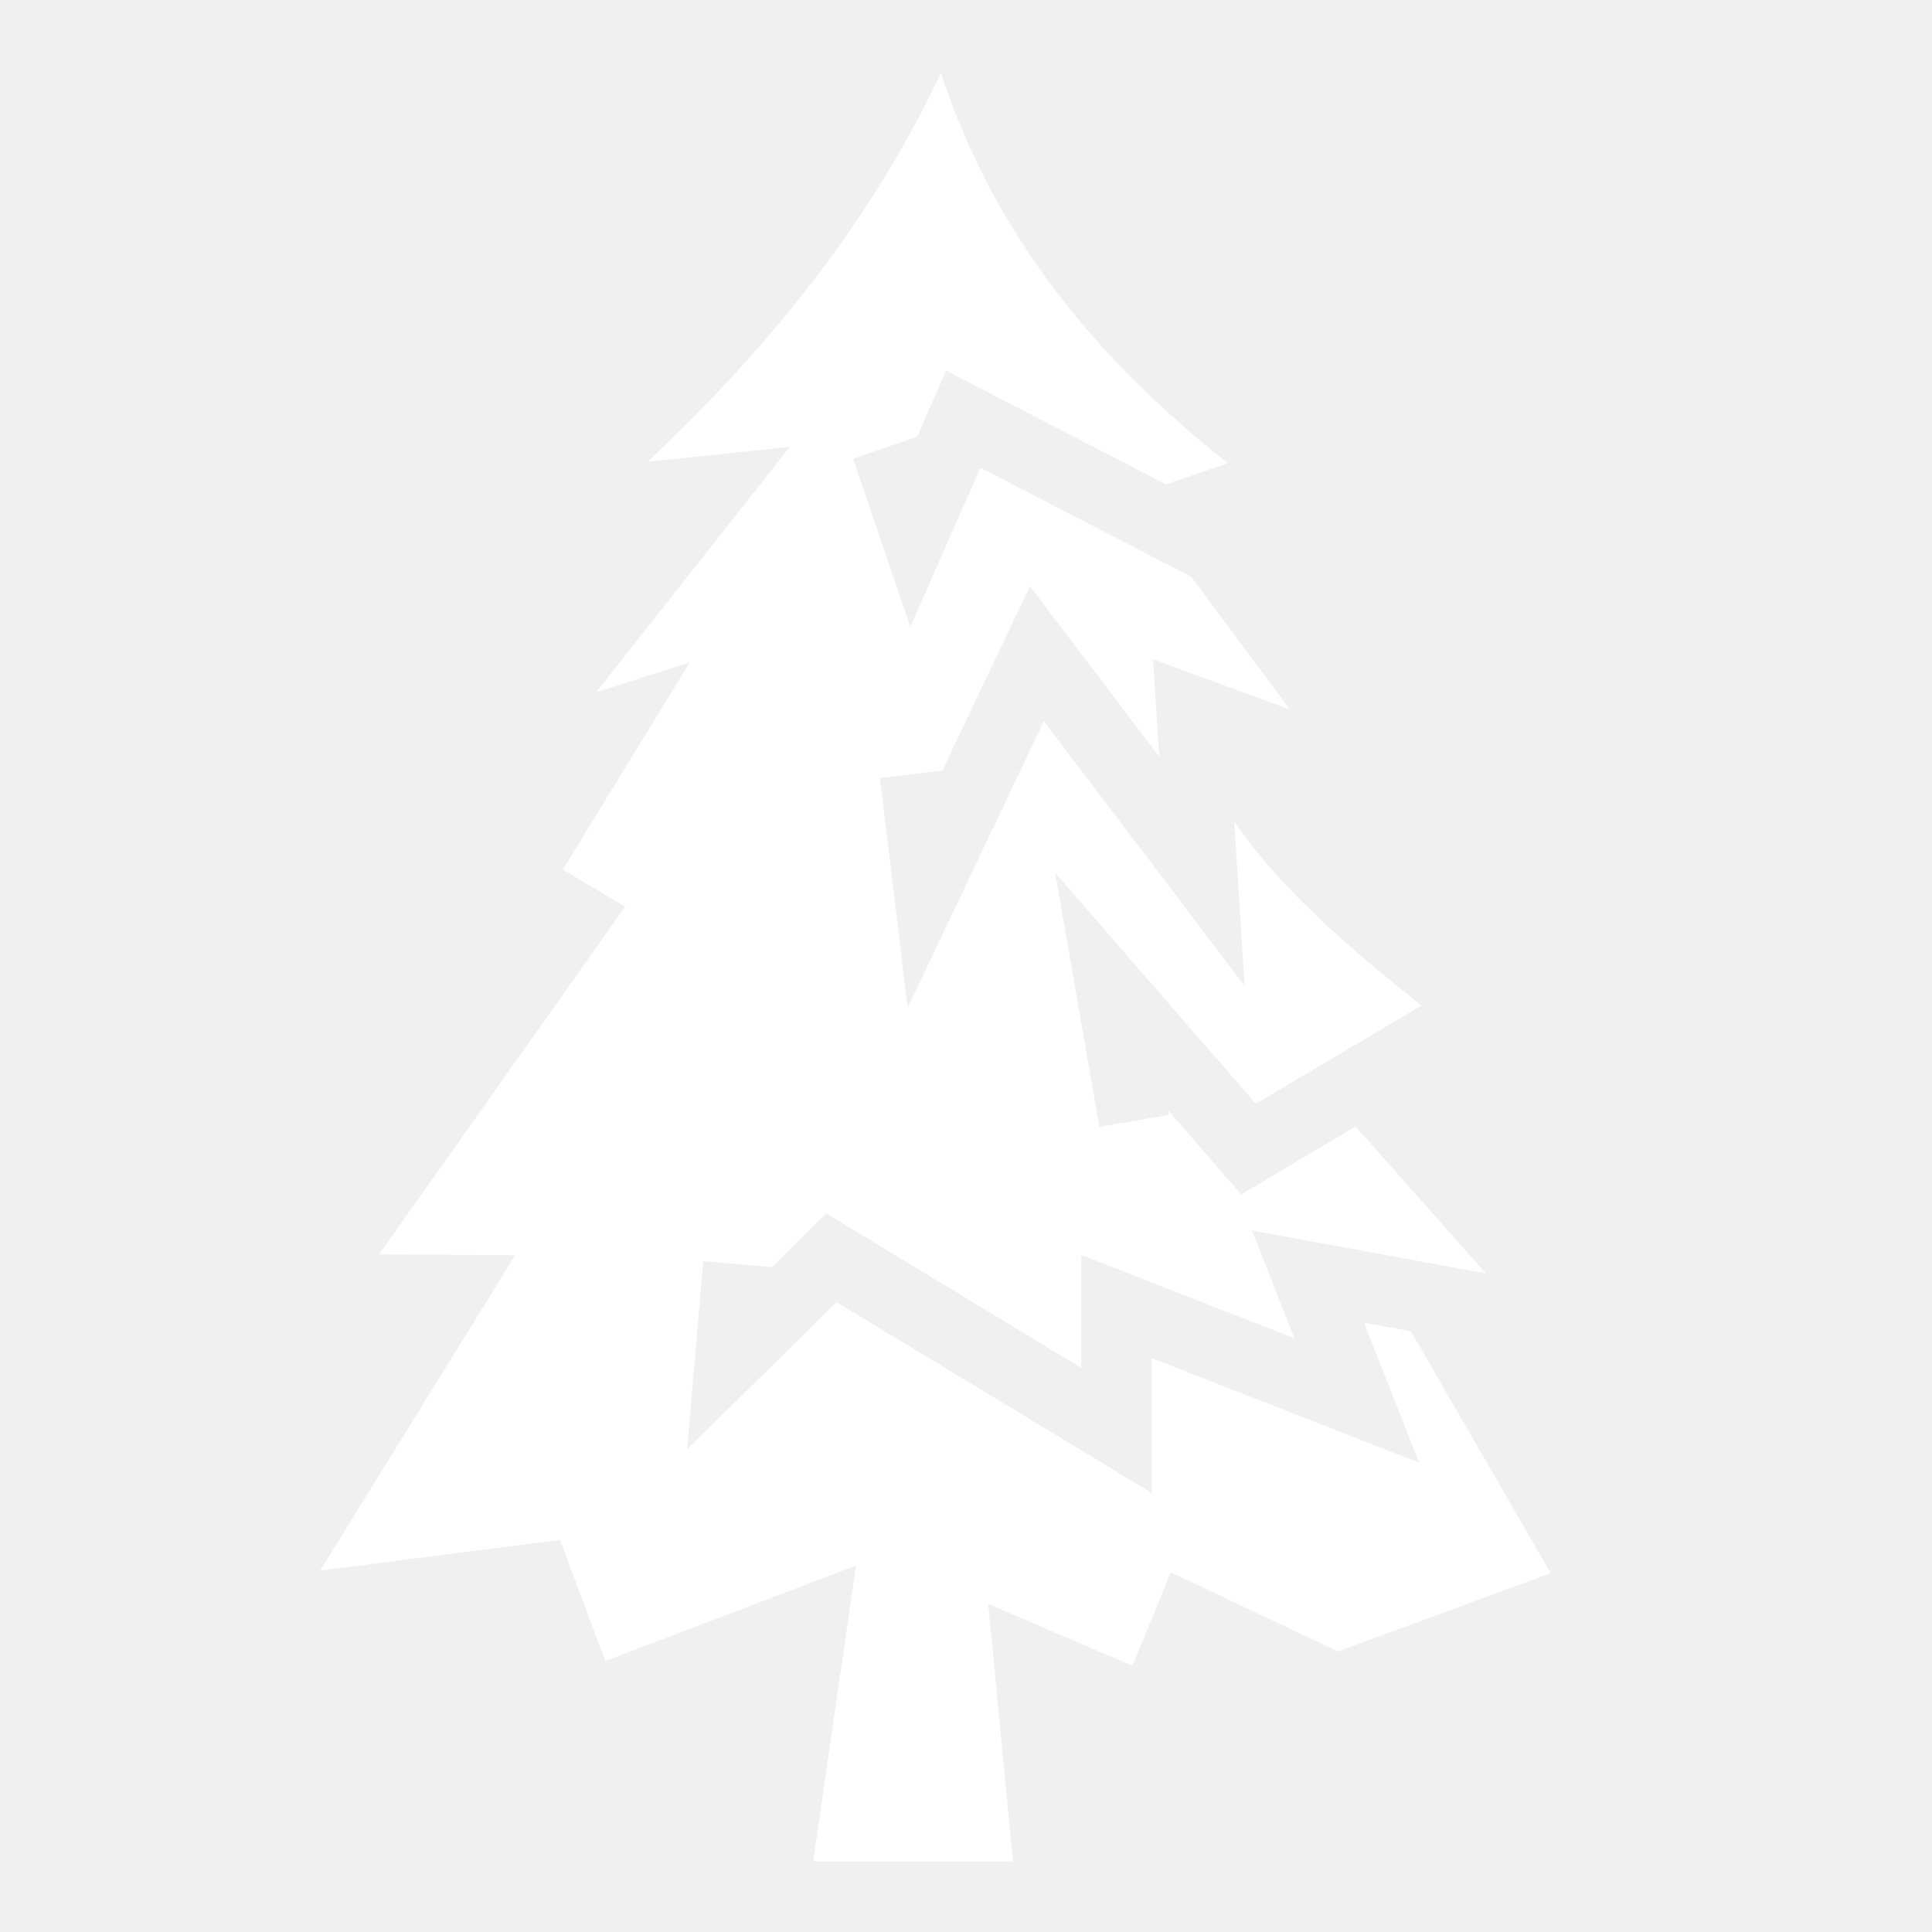
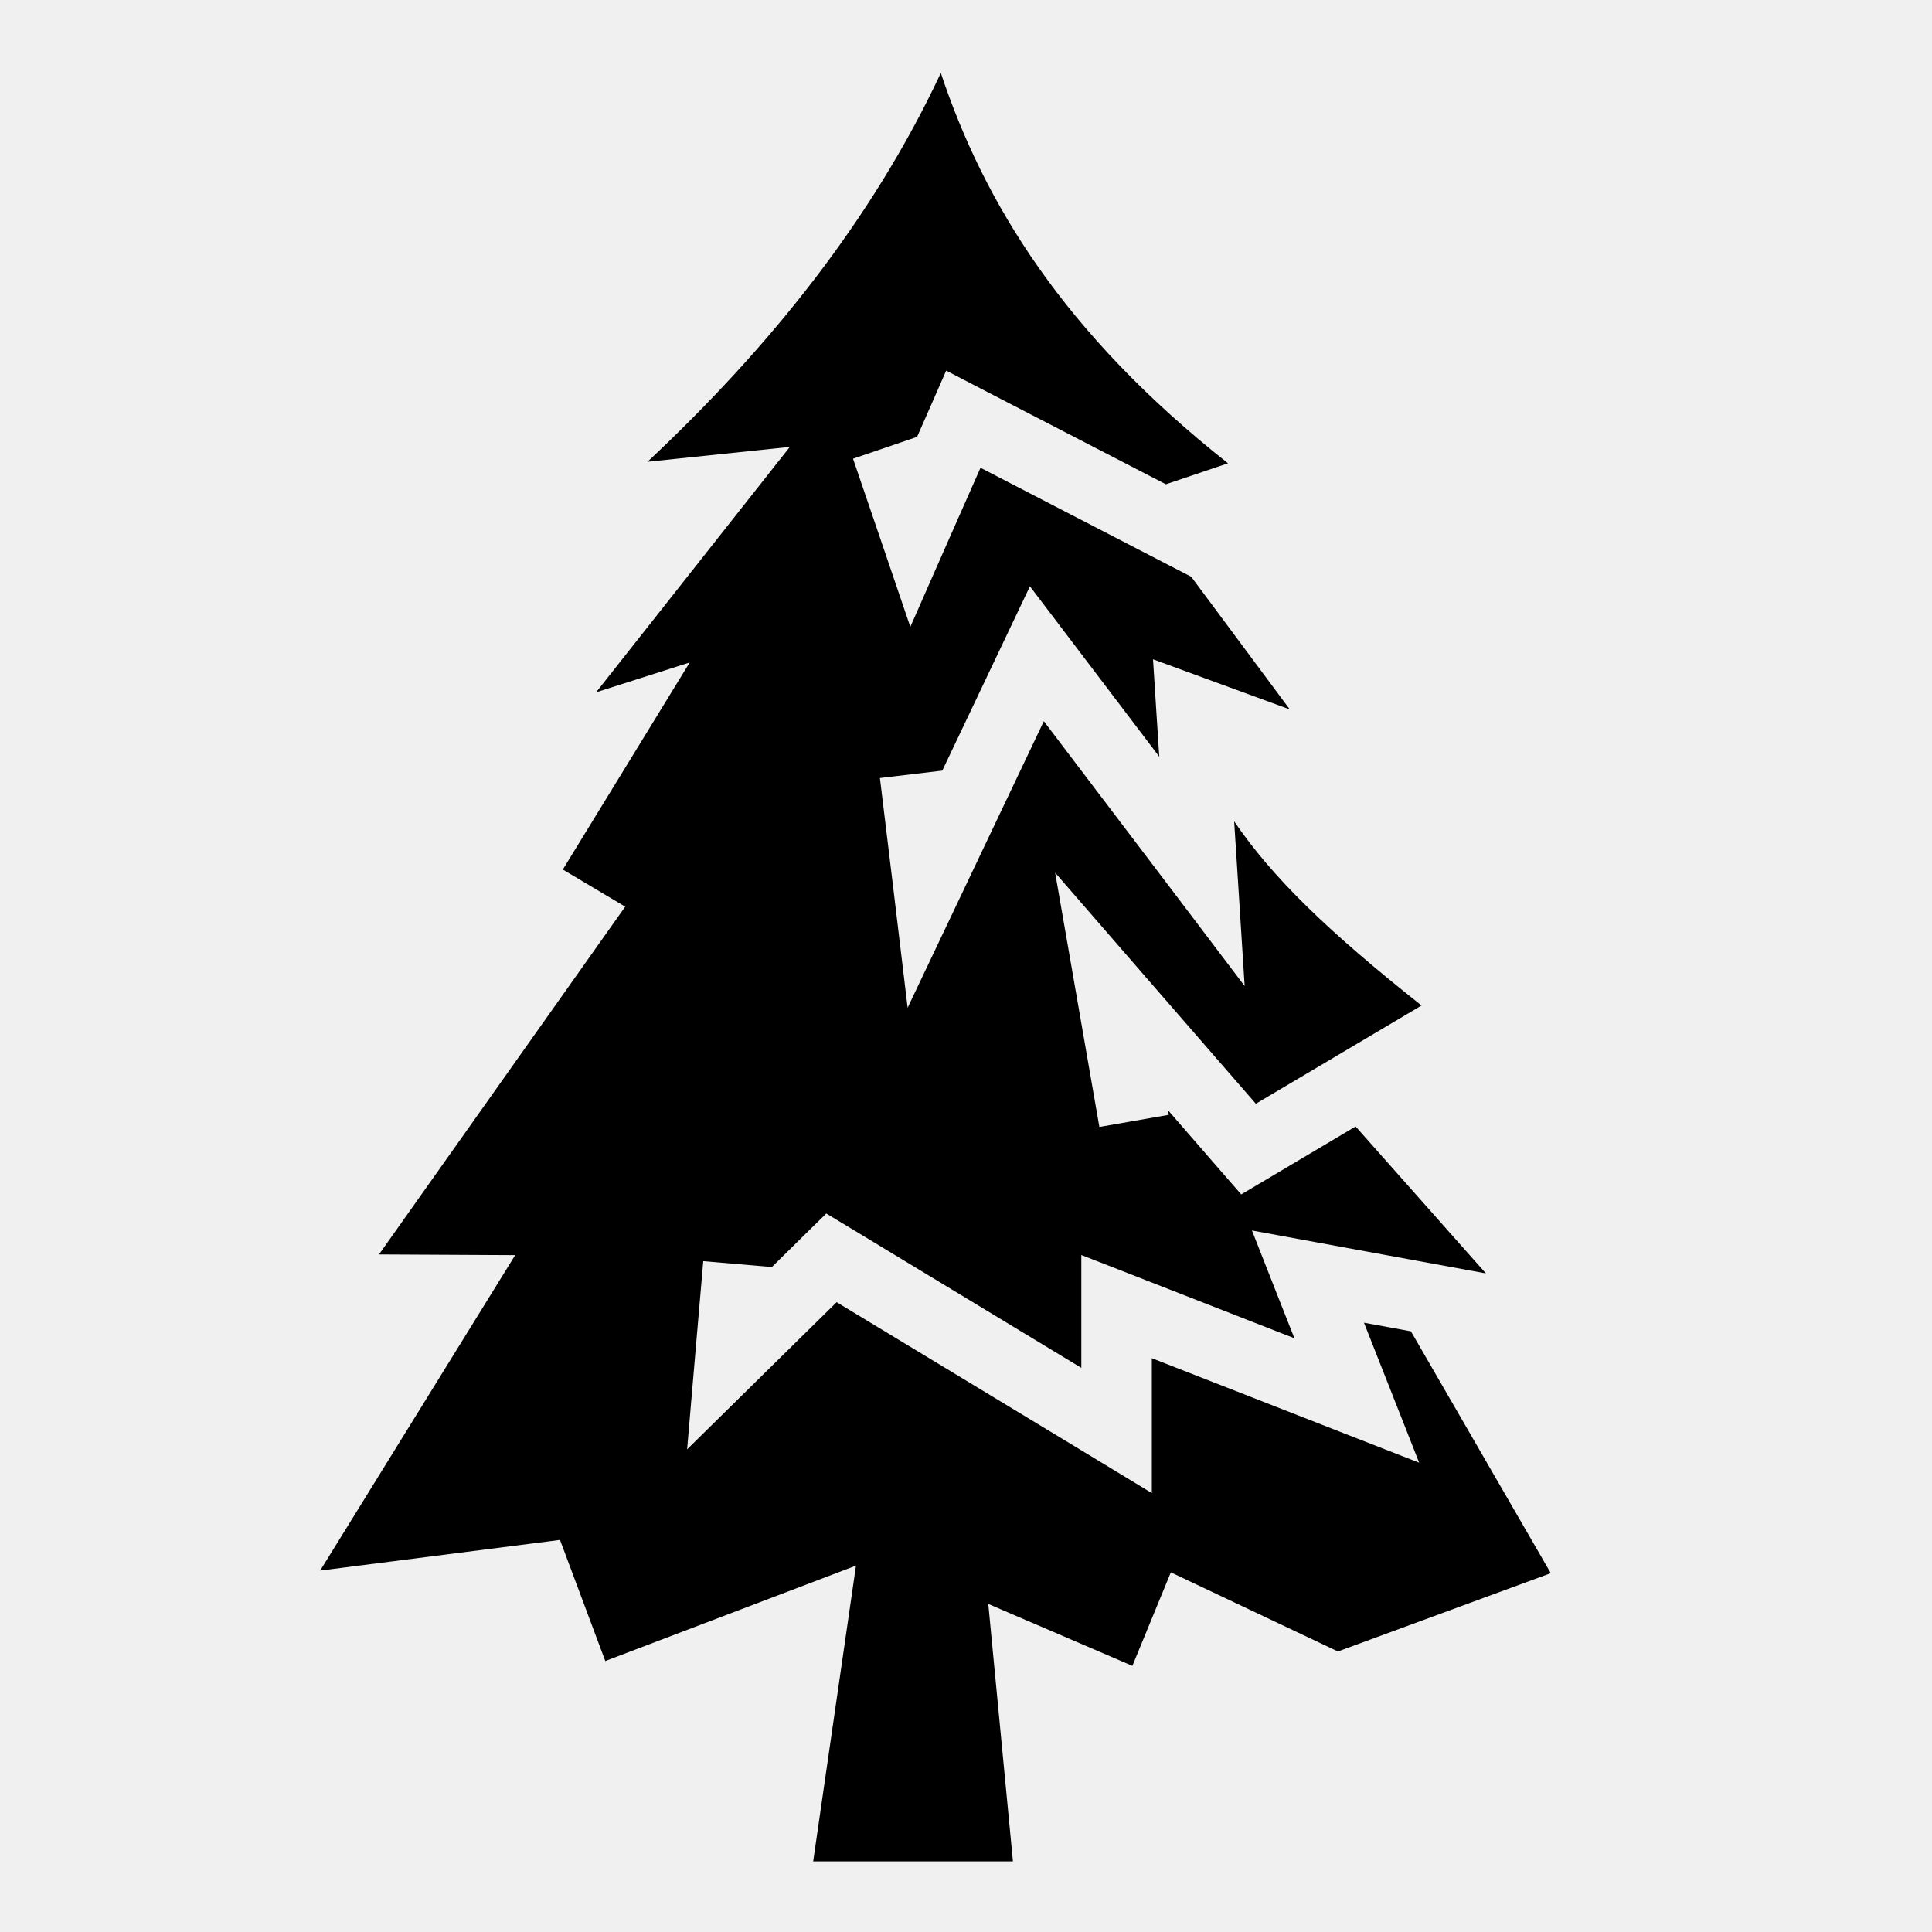
<svg xmlns="http://www.w3.org/2000/svg" viewBox="0 0 512 512" style="height: 512px; width: 512px;">
  <g class="" transform="translate(0,0)" style="touch-action: none;">
-     <path d="M249.28 19.188v.25c-18.114 38.634-45.065 72.36-77.686 102.937l37.72-3.938-51.345 65.032 24.81-7.907-33.624 54.875 16.53 9.843-65.25 92.157 36.095.188-51.686 83.594 63.562-8.126 12 32.094 66.438-25.282L215.5 493.28h52.938l-6.532-68.217 38.188 16.406 10.187-24.783 44.283 20.97 56.406-20.75-37.064-64.094-12.437-2.282 6.78 17.19 7.844 19.905-19.938-7.78-50.906-19.908V395.688l-14.156-8.594-69.375-42-21.595 21.25-18.03 17.75 2.155-25.22 2.125-24.655 18.188 1.56 9.218-9.092 5.19-5.094 6.218 3.75 61.375 37.156v-29.906l12.75 4.97 43.718 17.092-5.092-12.906-6.157-15.656 16.533 3.03 45.468 8.345-34.53-38.94-23.625 14.033-6.688 3.968-5.125-5.874-14.28-16.437.218 1.217-18.406 3.22-5.97-34.313-5.75-33.063 22 25.345 31.188 35.875 43.907-26.03c-24.67-19.543-39.507-33.87-49.658-48.814l.813 12.656 1.97 31-18.75-24.75-34.47-45.437-22.25 46.813-13.844 29.125-3.843-32.032-3.5-28.843 16.532-1.968 16.624-34.97 6.594-13.875 9.28 12.22 25 32.936-.75-11.53-.906-14.28 13.47 4.936L341.81 188l-26.125-35.156-55.843-28.875-8.938 20.218-9.656 21.937-7.72-22.688-7.468-21.875 16.97-5.78 3.718-8.438 4-9.125 8.844 4.593 49.375 25.53 16.467-5.562c-43.42-34.31-64.63-68.886-76.156-103.593z" fill="#fff" fill-opacity="1" />
+     <path d="M249.28 19.188v.25c-18.114 38.634-45.065 72.36-77.686 102.937l37.72-3.938-51.345 65.032 24.81-7.907-33.624 54.875 16.53 9.843-65.25 92.157 36.095.188-51.686 83.594 63.562-8.126 12 32.094 66.438-25.282L215.5 493.28h52.938l-6.532-68.217 38.188 16.406 10.187-24.783 44.283 20.97 56.406-20.75-37.064-64.094-12.437-2.282 6.78 17.19 7.844 19.905-19.938-7.78-50.906-19.908V395.688l-14.156-8.594-69.375-42-21.595 21.25-18.03 17.75 2.155-25.22 2.125-24.655 18.188 1.56 9.218-9.092 5.19-5.094 6.218 3.75 61.375 37.156v-29.906l12.75 4.97 43.718 17.092-5.092-12.906-6.157-15.656 16.533 3.03 45.468 8.345-34.53-38.94-23.625 14.033-6.688 3.968-5.125-5.874-14.28-16.437.218 1.217-18.406 3.22-5.97-34.313-5.75-33.063 22 25.345 31.188 35.875 43.907-26.03c-24.67-19.543-39.507-33.87-49.658-48.814l.813 12.656 1.97 31-18.75-24.75-34.47-45.437-22.25 46.813-13.844 29.125-3.843-32.032-3.5-28.843 16.532-1.968 16.624-34.97 6.594-13.875 9.28 12.22 25 32.936-.75-11.53-.906-14.28 13.47 4.936L341.81 188l-26.125-35.156-55.843-28.875-8.938 20.218-9.656 21.937-7.72-22.688-7.468-21.875 16.97-5.78 3.718-8.438 4-9.125 8.844 4.593 49.375 25.53 16.467-5.562c-43.42-34.31-64.63-68.886-76.156-103.593z" fill="current" fill-opacity="1" />
  </g>
</svg>
